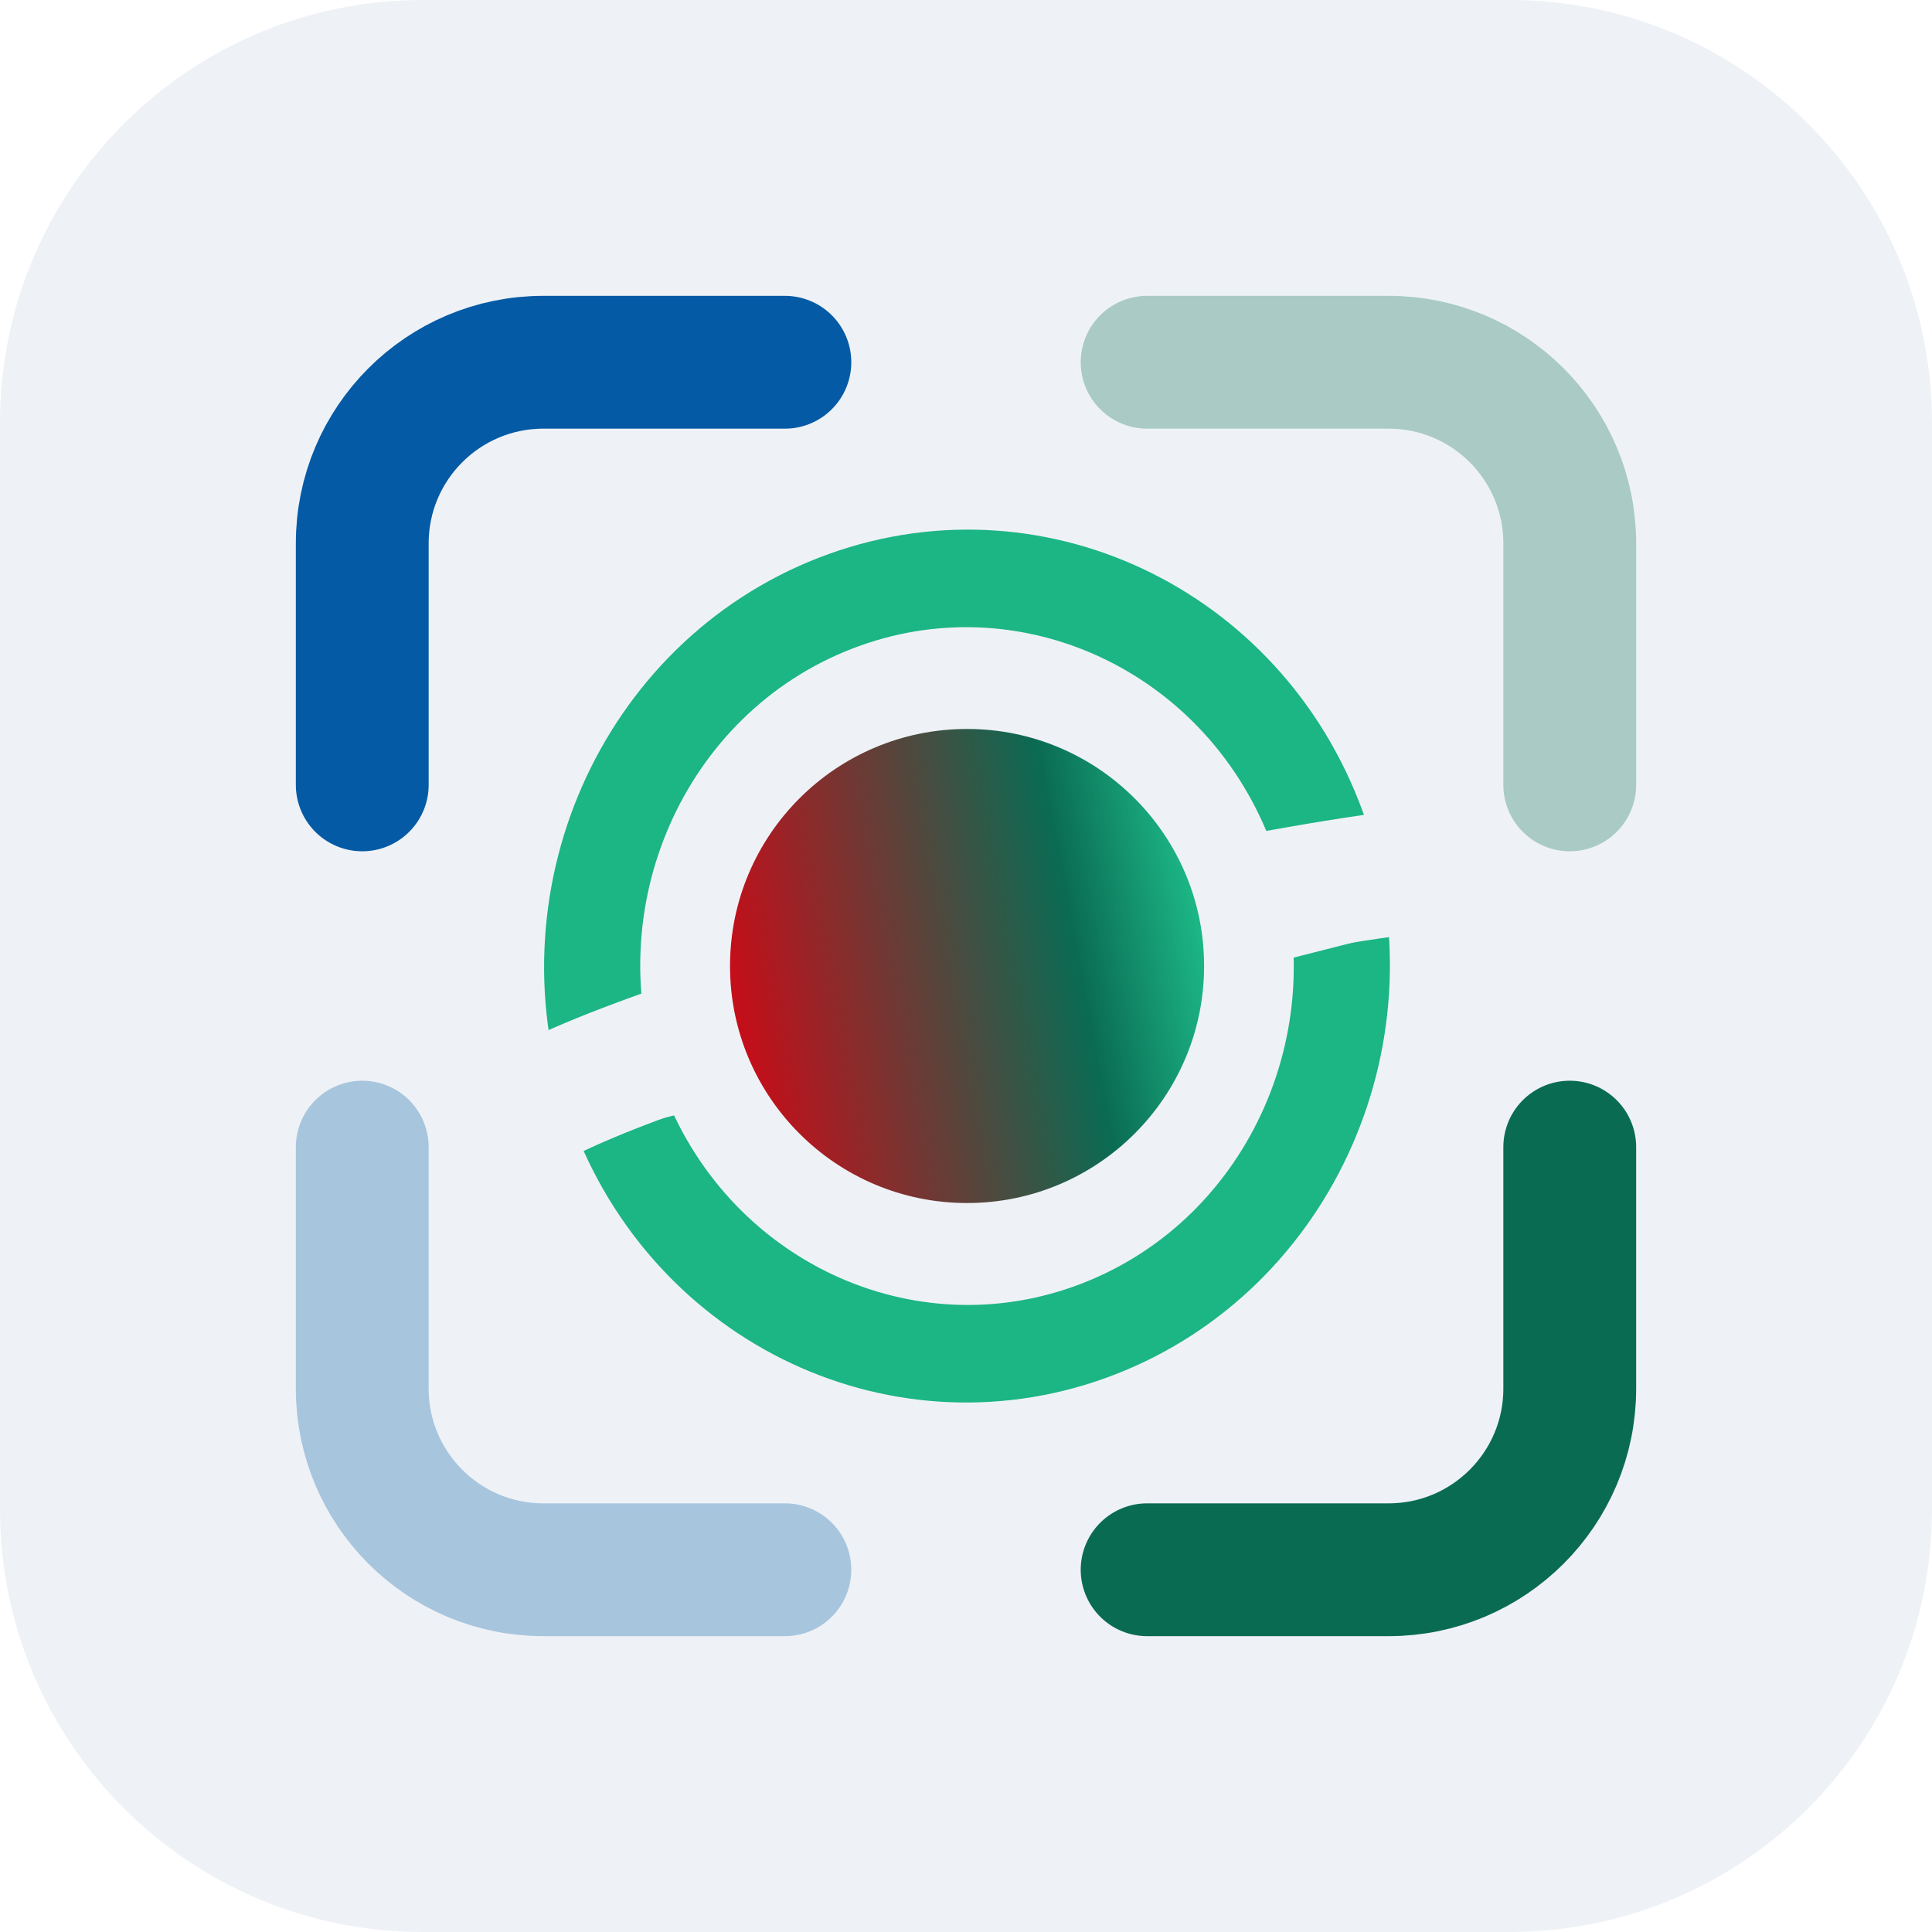
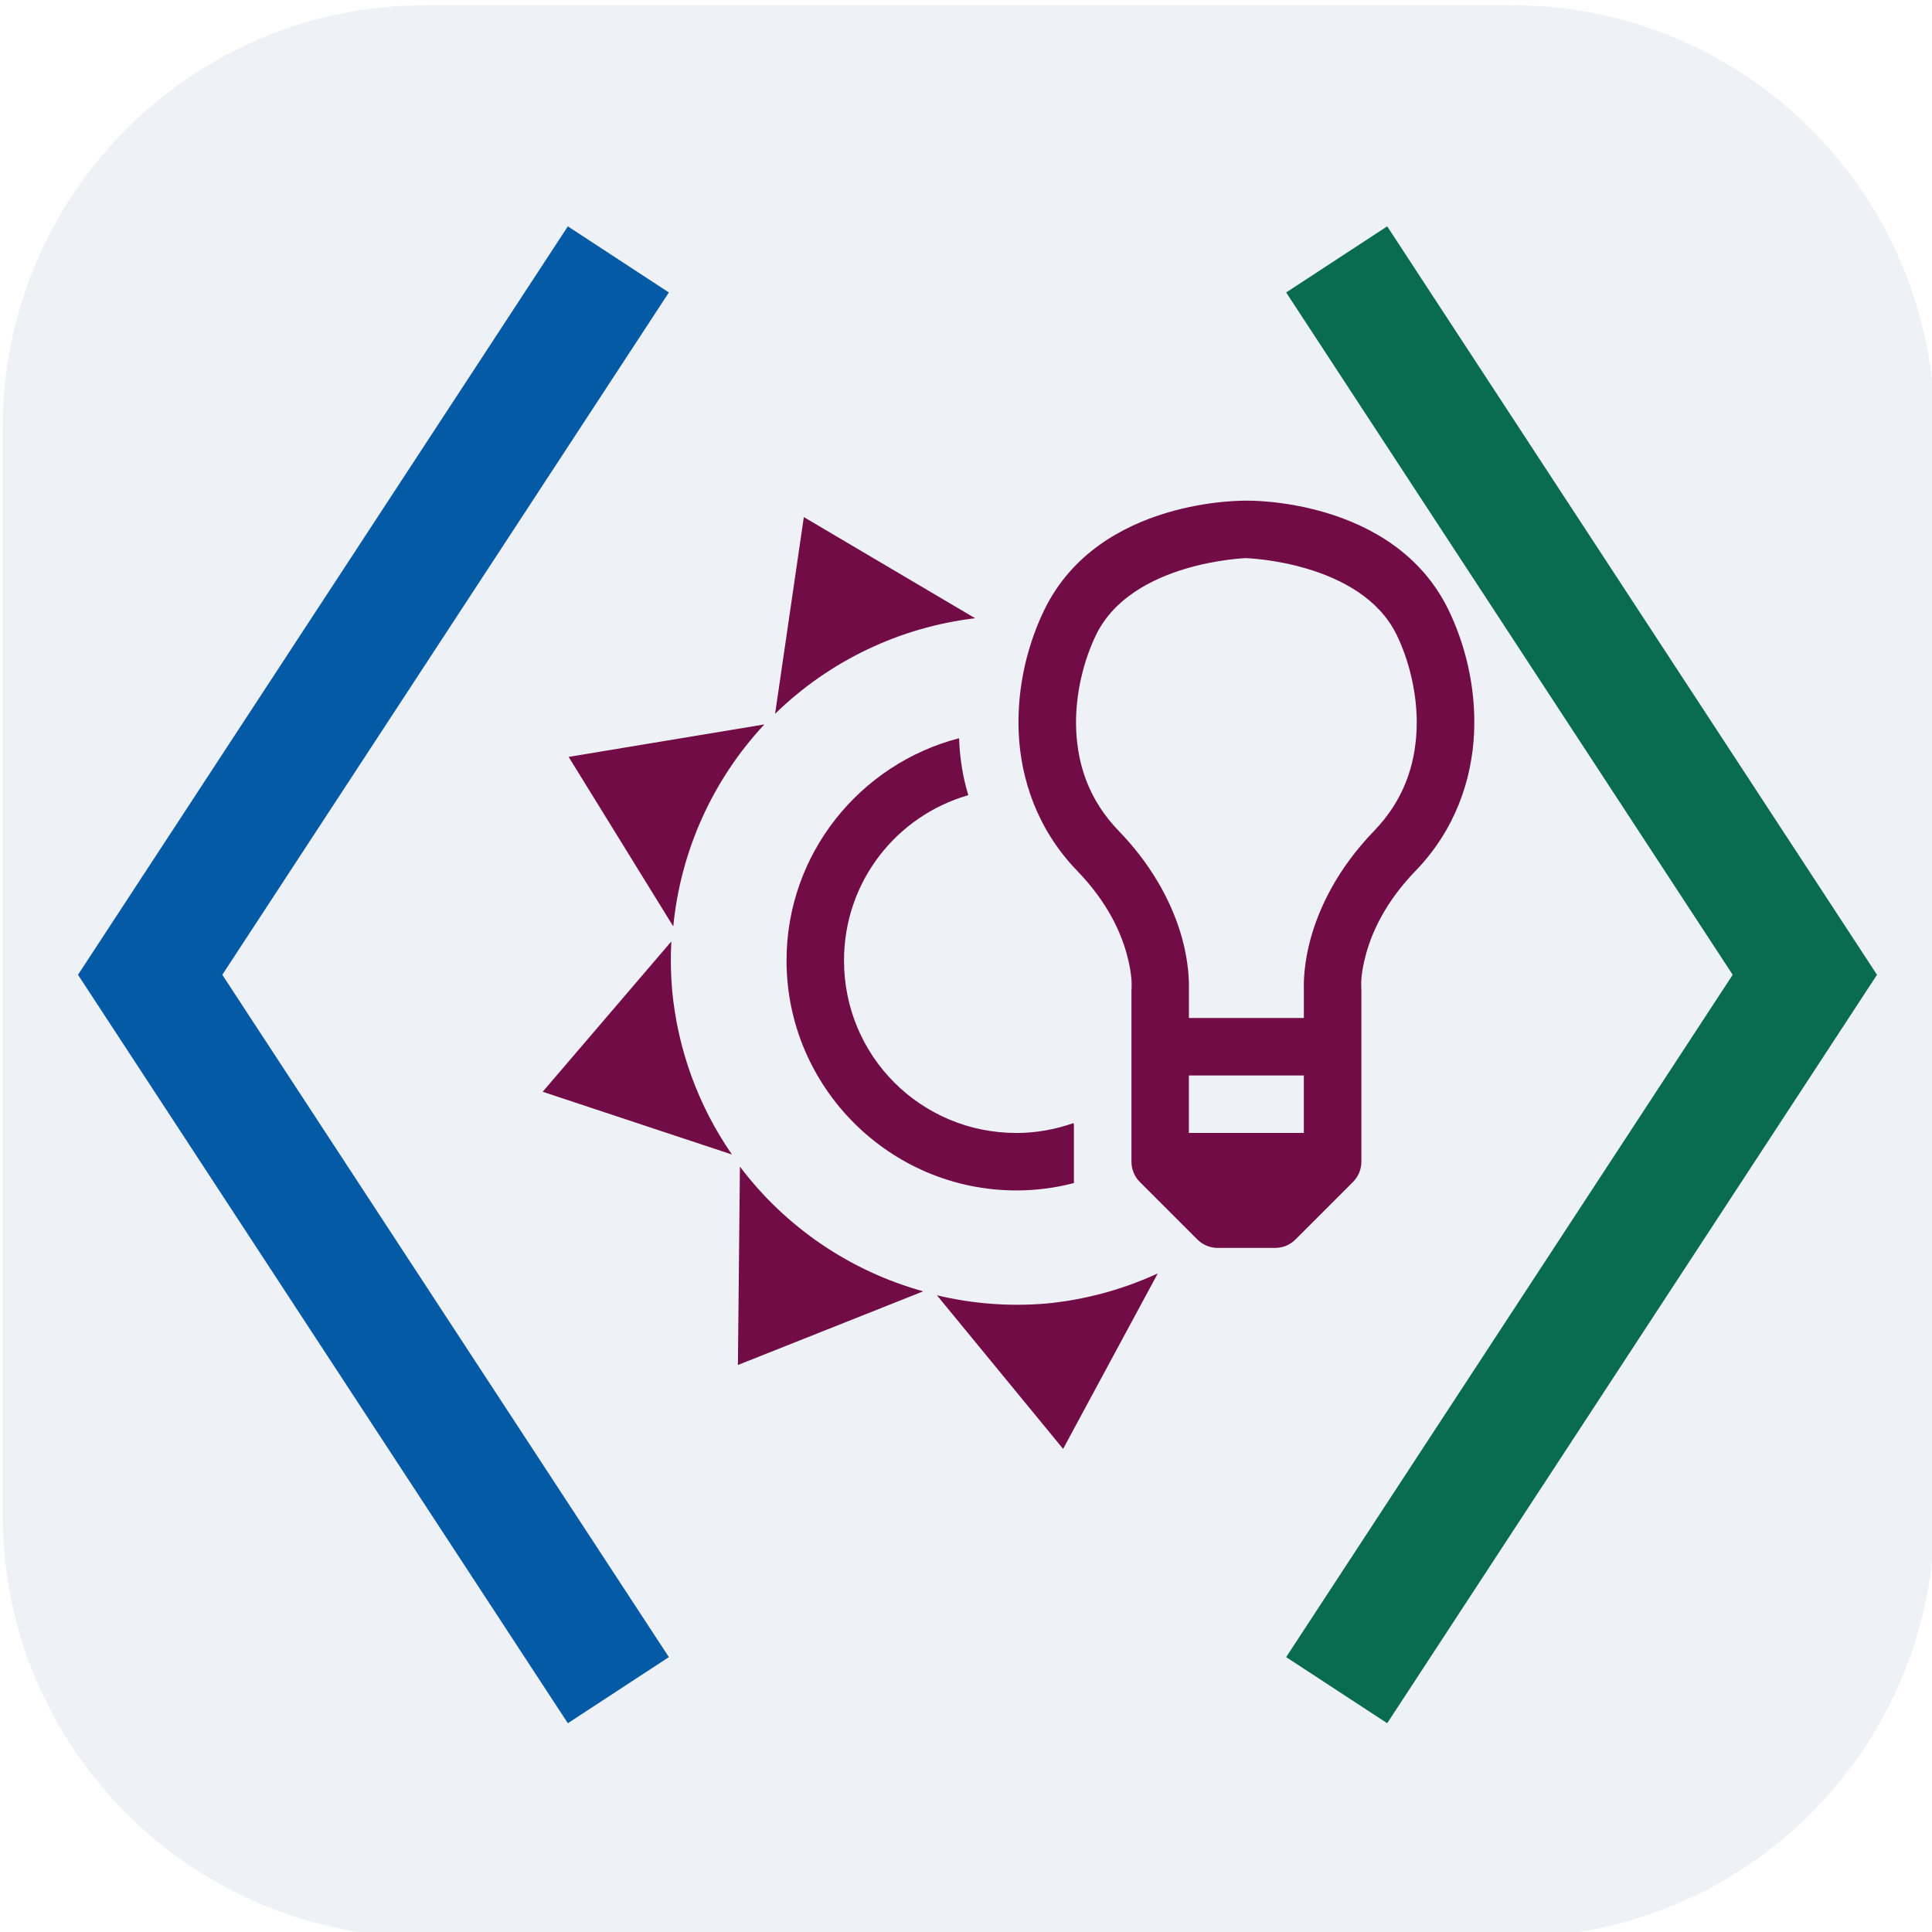
- <svg xmlns="http://www.w3.org/2000/svg" xmlns:xlink="http://www.w3.org/1999/xlink" viewBox="0 0 64 64" width="64" height="64" version="1.1" id="svg9">
+ <svg xmlns="http://www.w3.org/2000/svg" viewBox="0 0 64 64" width="64" height="64" version="1.1" id="svg9" xml:space="preserve">
  <defs id="defs2">
    <linearGradient id="g7dgrad" gradientUnits="userSpaceOnUse" gradientTransform="matrix(1.916369,0,0,1.916369,-177.7473,-124.2807)" x1="136.847" y1="147.425" x2="138.17" y2="147.176">
      <stop offset="0" style="stop-color:#055AA5;stop-opacity:1" id="stop1" />
      <stop offset="1" style="stop-color:#0A6B53;stop-opacity:1" id="stop2" />
    </linearGradient>
    <clipPath clipPathUnits="userSpaceOnUse" id="g7dclip">
      <rect width="4.802" height="4.802" x="114.865" y="148.173" transform="rotate(3.550706)" id="rect2" />
    </clipPath>
-     <linearGradient xlink:href="#newgrad" id="linearGradient5015" gradientUnits="userSpaceOnUse" gradientTransform="matrix(11.37879,0,0,11.37879,-1532.316,-1642.682)" x1="136.847" y1="147.425" x2="138.17" y2="147.176" />
-     <linearGradient id="newgrad">
-       <stop id="stop5009" offset="0" style="stop-color:#c30f1a;stop-opacity:1;" />
-       <stop id="stop9" offset="0.733" style="stop-color:#0a6b53;stop-opacity:1;" />
-       <stop id="stop5007" offset="1" style="stop-color:#1cb584;stop-opacity:1;" />
-     </linearGradient>
+     <style type="text/css" id="current-color-scheme">
+         .ColorScheme-Text {            color:#232629;        }
+     </style>
  </defs>
-   <rect width="64" height="64" rx="14" fill="#eef2f6" id="rect3" />
-   <path d="M12 38 V46 A6 6 0 0 0 18 52 H26" fill="none" stroke="#055aa5" stroke-opacity="0.3" stroke-width="4.4" stroke-linecap="round" id="path3" />
-   <path d="M38 12 H46 A6 6 0 0 1 52 18 V26" fill="none" stroke="#0a6b53" stroke-opacity="0.3" stroke-width="4.4" stroke-linecap="round" id="path4" />
-   <path d="M12 26 V18 A6 6 0 0 1 18 12 H26" fill="none" stroke="#055aa5" stroke-width="4.4" stroke-linecap="round" id="path5" />
-   <path d="M38 52 H46 A6 6 0 0 0 52 46 V38" fill="none" stroke="#0a6b53" stroke-width="4.4" stroke-linecap="round" id="path6" />
-   <g transform="translate(32,32) scale(5.9972) translate(-2.40108,-2.41033)" id="g9">
-     <g transform="translate(-83.30725,-155.352)" id="g8">
-       <ellipse style="fill:none;stroke:#1CB584;stroke-width:0.535;stroke-miterlimit:4" cx="178.141" cy="-26.727" transform="matrix(0.3413128,0.9399498,-0.9320952,0.3622135,0,0)" rx="2.132" ry="2.079" id="ellipse6" />
-       <g transform="translate(0,-0.40)" id="g7">
-         <path style="fill:#eef2f6;stroke:#eef2f6;stroke-width:0.688" transform="rotate(-3.550706,100.8749,512.6853)" d="m 105.27,158.772 c -0.398,-0.046 -0.19,-0.22 0.566,-0.451 0.824,-0.252 2.16,-0.53 3.355,-0.687 1.292,-0.169 2.024,-0.146 1.754,0.062" clip-path="url(#g7dclip)" id="path7" />
-       </g>
-     </g>
-   </g>
-   <circle style="fill:url(#linearGradient5015);fill-opacity:1;stroke:none;stroke-width:11.562;stroke-miterlimit:4;stroke-dasharray:none;stroke-opacity:1" id="path4891" cx="32.035" cy="32" r="7.852" />
+   <rect width="64" height="64" rx="14" fill="#eef2f6" id="rect3" x="0.086" y="0.173" />
+   <path style="font-variation-settings:'wght' 500;fill:none;stroke:#055aa5;stroke-width:4;stroke-dasharray:none;stroke-opacity:1" d="M 20.484,8.593 4.974,32.291 20.484,55.989" id="path1" />
+   <path style="font-variation-settings:'wght' 500;fill:none;stroke:#0a6b53;stroke-width:4;stroke-dasharray:none;stroke-opacity:1" d="M 44.279,8.593 59.788,32.291 44.279,55.989" id="path1-6" />
+   <path id="path5750-5-2-7-2" d="m 41.288,16.586 c 0,0 -4.868,-0.115 -6.687,3.604 -0.539,1.103 -0.922,2.536 -0.855,4.08 0.067,1.544 0.616,3.211 1.938,4.578 1.004,1.039 1.441,2.028 1.64,2.752 0.199,0.724 0.16,1.097 0.16,1.097 a 0.952,0.952 0 0 0 0.004,0.026 0.952,0.952 0 0 0 -0.007,0.048 v 1.904 3.808 a 0.952,0.952 0 0 0 0.279,0.673 l 1.904,1.904 a 0.952,0.952 0 0 0 0.673,0.279 h 1.904 a 0.952,0.952 0 0 0 0.673,-0.279 l 1.904,-1.904 a 0.952,0.952 0 0 0 0.279,-0.673 v -3.808 -1.904 a 0.952,0.952 0 0 0 -0.004,-0.074 c 0,0 2.56e-4,-0.015 0,-0.019 a 0.952,0.952 0 0 0 0,-0.004 0.952,0.952 0 0 0 0,-0.004 c -0.004,-0.062 -0.021,-0.414 0.16,-1.071 0.199,-0.723 0.636,-1.713 1.64,-2.752 1.322,-1.367 1.87,-3.034 1.938,-4.578 0.067,-1.544 -0.316,-2.977 -0.855,-4.08 -1.819,-3.718 -6.687,-3.604 -6.687,-3.604 z m -14.66,0.543 -0.952,6.516 a 11.425,11.425 0 0 1 6.627,-3.165 z m 14.66,1.361 c 0,0 3.792,0.116 4.976,2.536 0.404,0.826 0.713,1.993 0.662,3.161 -0.051,1.168 -0.43,2.326 -1.406,3.336 -1.238,1.28 -1.833,2.584 -2.105,3.574 -0.227,0.825 -0.229,1.463 -0.223,1.662 a 0.952,0.952 0 0 0 0,0.011 v 0.952 h -3.808 v -0.952 a 0.952,0.952 0 0 0 0,-0.004 0.952,0.952 0 0 0 0,-0.004 0.952,0.952 0 0 0 0,-0.004 0.952,0.952 0 0 0 0,-0.004 0.952,0.952 0 0 0 0,-0.004 0.952,0.952 0 0 0 0,-0.004 0.952,0.952 0 0 0 0,-0.004 c 0.005,-0.216 -0.002,-0.846 -0.223,-1.651 -0.272,-0.99 -0.867,-2.29 -2.105,-3.57 -0.976,-1.01 -1.355,-2.168 -1.406,-3.336 -0.051,-1.168 0.258,-2.335 0.662,-3.161 1.184,-2.42 4.976,-2.536 4.976,-2.536 z m -15.969,5.508 -6.482,1.075 3.466,5.616 a 11.425,11.425 0 0 1 3.016,-6.69 z m 6.452,0.457 c -3.279,0.848 -5.716,3.825 -5.716,7.364 0,4.195 3.421,7.616 7.616,7.616 0.658,0 1.295,-0.086 1.904,-0.245 v -1.941 l -0.015,-0.045 c -0.592,0.207 -1.225,0.327 -1.889,0.327 -3.166,0 -5.712,-2.546 -5.712,-5.712 0,-2.611 1.734,-4.791 4.117,-5.478 -0.181,-0.599 -0.276,-1.205 -0.301,-1.793 -0.001,-0.031 -0.003,-0.062 -0.004,-0.093 z m -9.532,6.731 -4.262,4.98 6.27,2.079 a 11.425,11.425 0 0 1 -1.982,-5.445 11.425,11.425 0 0 1 -0.026,-1.614 z m 17.144,4.44 h 3.808 v 1.904 h -3.808 z m -14.872,3.02 -0.067,6.571 6.14,-2.44 A 11.425,11.425 0 0 1 24.512,38.647 Z m 13.842,3.537 a 11.425,11.425 0 0 1 -3.712,1 11.425,11.425 0 0 1 -3.604,-0.275 l 4.18,5.088 z" class="ColorScheme-Text" fill="currentColor" stroke-linecap="round" stroke-linejoin="round" style="fill:#720c47;fill-opacity:1;stroke-width:1.904;-inkscape-stroke:none;paint-order:markers fill stroke" />
</svg>
